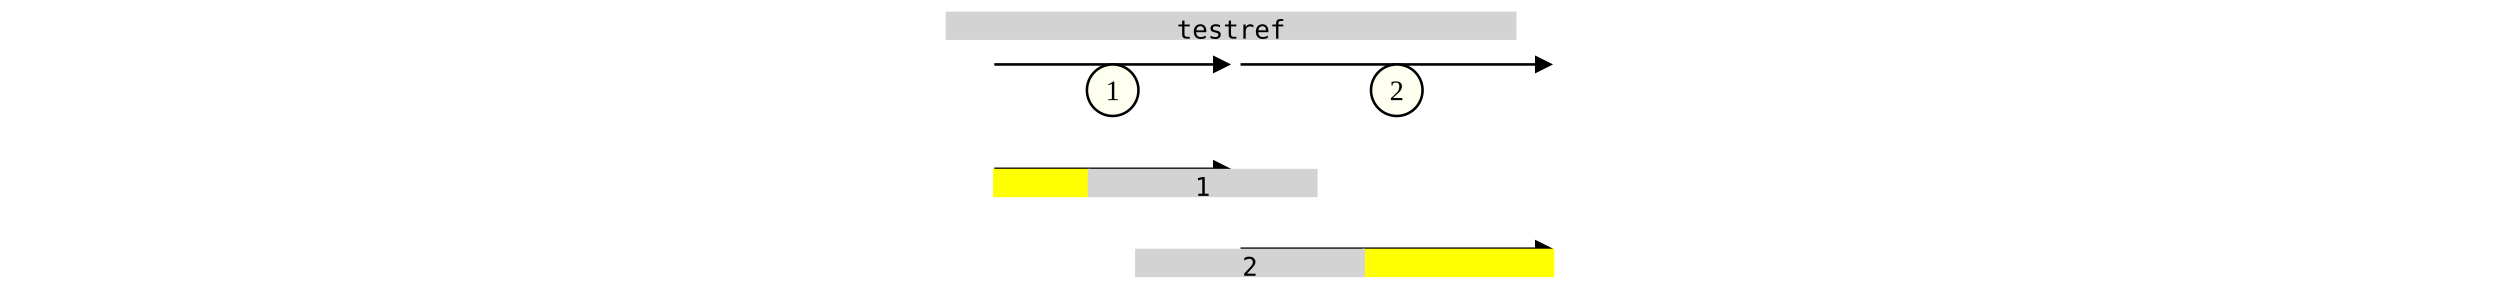
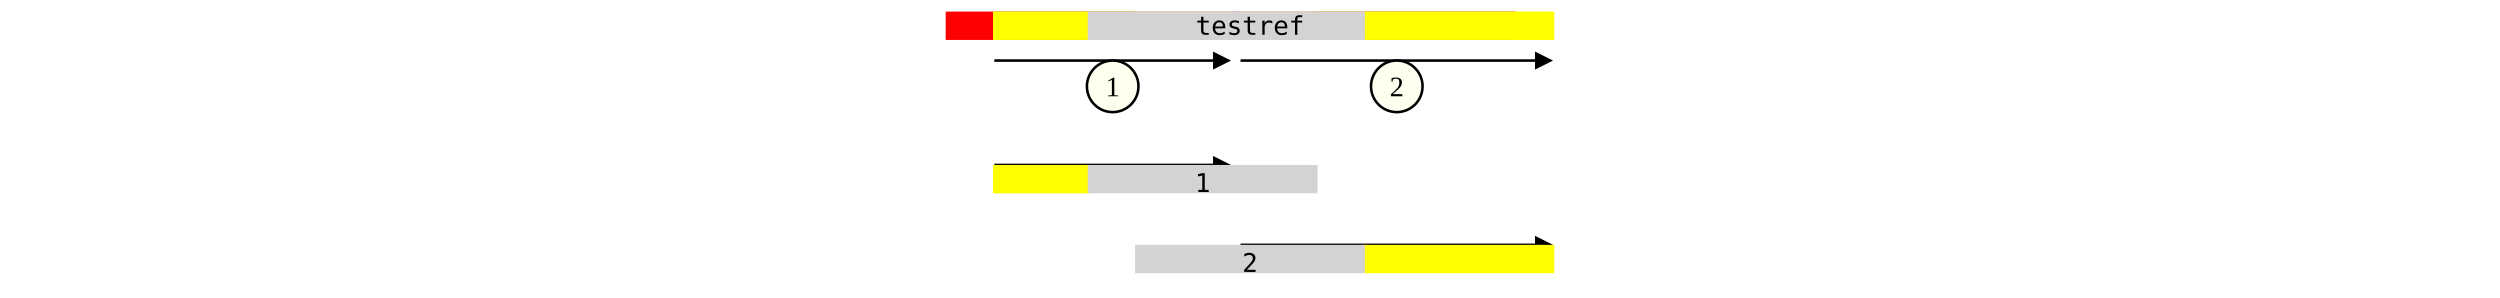
- <svg xmlns="http://www.w3.org/2000/svg" width="970.0" height="117.0" viewBox="0.0 -117.0 970.0 117.0">
+ <svg xmlns="http://www.w3.org/2000/svg" width="970.0" height="115.5" viewBox="0.0 -115.5 970.0 115.5">
  <defs>
</defs>
+   <g transform="translate(0 -100.5)">
+     <g transform="translate(0.0 0)">
+       <rect x="367.424" y="-10" width="220.455" height="10" fill="red" stroke="red" />
+     </g>
+     <g transform="translate(0.0 0)">
+       <rect x="385.795" y="-10" width="91.856" height="10" fill="yellow" stroke="yellow" />
+     </g>
+     <g transform="translate(0.0 0)">
+       <rect x="481.326" y="-10" width="121.25" height="10" fill="yellow" stroke="yellow" />
+     </g>
+     <g transform="translate(0.0 0)">
+       <rect x="422.538" y="-10" width="88.182" height="10" fill="lightgray" stroke="lightgray" />
+     </g>
+     <g transform="translate(0.0 0)">
+       <rect x="440.909" y="-10" width="88.182" height="10" fill="lightgray" stroke="lightgray" />
+     </g>
+   </g>
  <g transform="translate(0.0 -102.0)">
-     <rect x="367.424" y="-10" width="220.455" height="10" fill="lightgrey" stroke="lightgrey" />
-     <g transform="translate(477.6515 0)">
+     <rect x="485.0" y="11.5" width="0.0" height="-11.5" fill="transparent" stroke="transparent" />
+     <g transform="translate(485.0 0)">
      <text x="0" y="0" font-size="10" font-family="monospace" text-anchor="middle">testref</text>
    </g>
  </g>
  <g transform="translate(0 -72.0)">
    <g transform="translate(0.0 0)">
      <path d="M385.795,-20.0 L470.652,-20.0" stroke="black" />
      <circle cx="431.723" cy="-10.0" r="10.0" fill="ivory" stroke="black" />
      <path d="M477.652,-20.0 L470.652,-23.5 L470.652,-16.5 L477.652,-20.0" fill="black" />
      <text x="431.723" y="-10.0" font-size="11.0" text-anchor="middle" dy="0.35em">1</text>
    </g>
    <g transform="translate(0.0 0)">
      <path d="M481.326,-20.0 L595.576,-20.0" stroke="black" />
      <circle cx="541.951" cy="-10.0" r="10.0" fill="ivory" stroke="black" />
      <path d="M602.576,-20.0 L595.576,-23.5 L595.576,-16.5 L602.576,-20.0" fill="black" />
      <text x="541.951" y="-10.0" font-size="11.0" text-anchor="middle" dy="0.35em">2</text>
    </g>
  </g>
  <g transform="translate(0 -61.0)">
    <g transform="translate(0.0 0)">
      <path d="M385.795,9.5 L470.652,9.5" stroke="black" />
      <path d="M477.652,9.5 L470.652,6.0 L470.652,13.0 L477.652,9.5" fill="black" />
    </g>
  </g>
  <g transform="translate(0 -41.0)">
    <g transform="translate(0.0 0)">
      <rect x="385.795" y="-10" width="36.742" height="10" fill="yellow" stroke="yellow" />
    </g>
    <g transform="translate(0.0 0)">
      <rect x="422.538" y="-10" width="88.182" height="10" fill="lightgrey" stroke="lightgrey" />
      <g transform="translate(466.6288 0)">
        <text x="0" y="0" font-size="10" font-family="monospace" text-anchor="middle">1</text>
      </g>
    </g>
  </g>
  <g transform="translate(0 -30.0)">
    <g transform="translate(0.0 0)">
      <path d="M481.326,9.5 L595.576,9.5" stroke="black" />
      <path d="M602.576,9.5 L595.576,6.0 L595.576,13.0 L602.576,9.5" fill="black" />
    </g>
  </g>
  <g transform="translate(0 -10.0)">
    <g transform="translate(0.0 0)">
      <rect x="529.091" y="-10" width="73.485" height="10" fill="yellow" stroke="yellow" />
    </g>
    <g transform="translate(0.0 0)">
      <rect x="440.909" y="-10" width="88.182" height="10" fill="lightgrey" stroke="lightgrey" />
      <g transform="translate(485.0 0)">
        <text x="0" y="0" font-size="10" font-family="monospace" text-anchor="middle">2</text>
      </g>
    </g>
  </g>
</svg>
